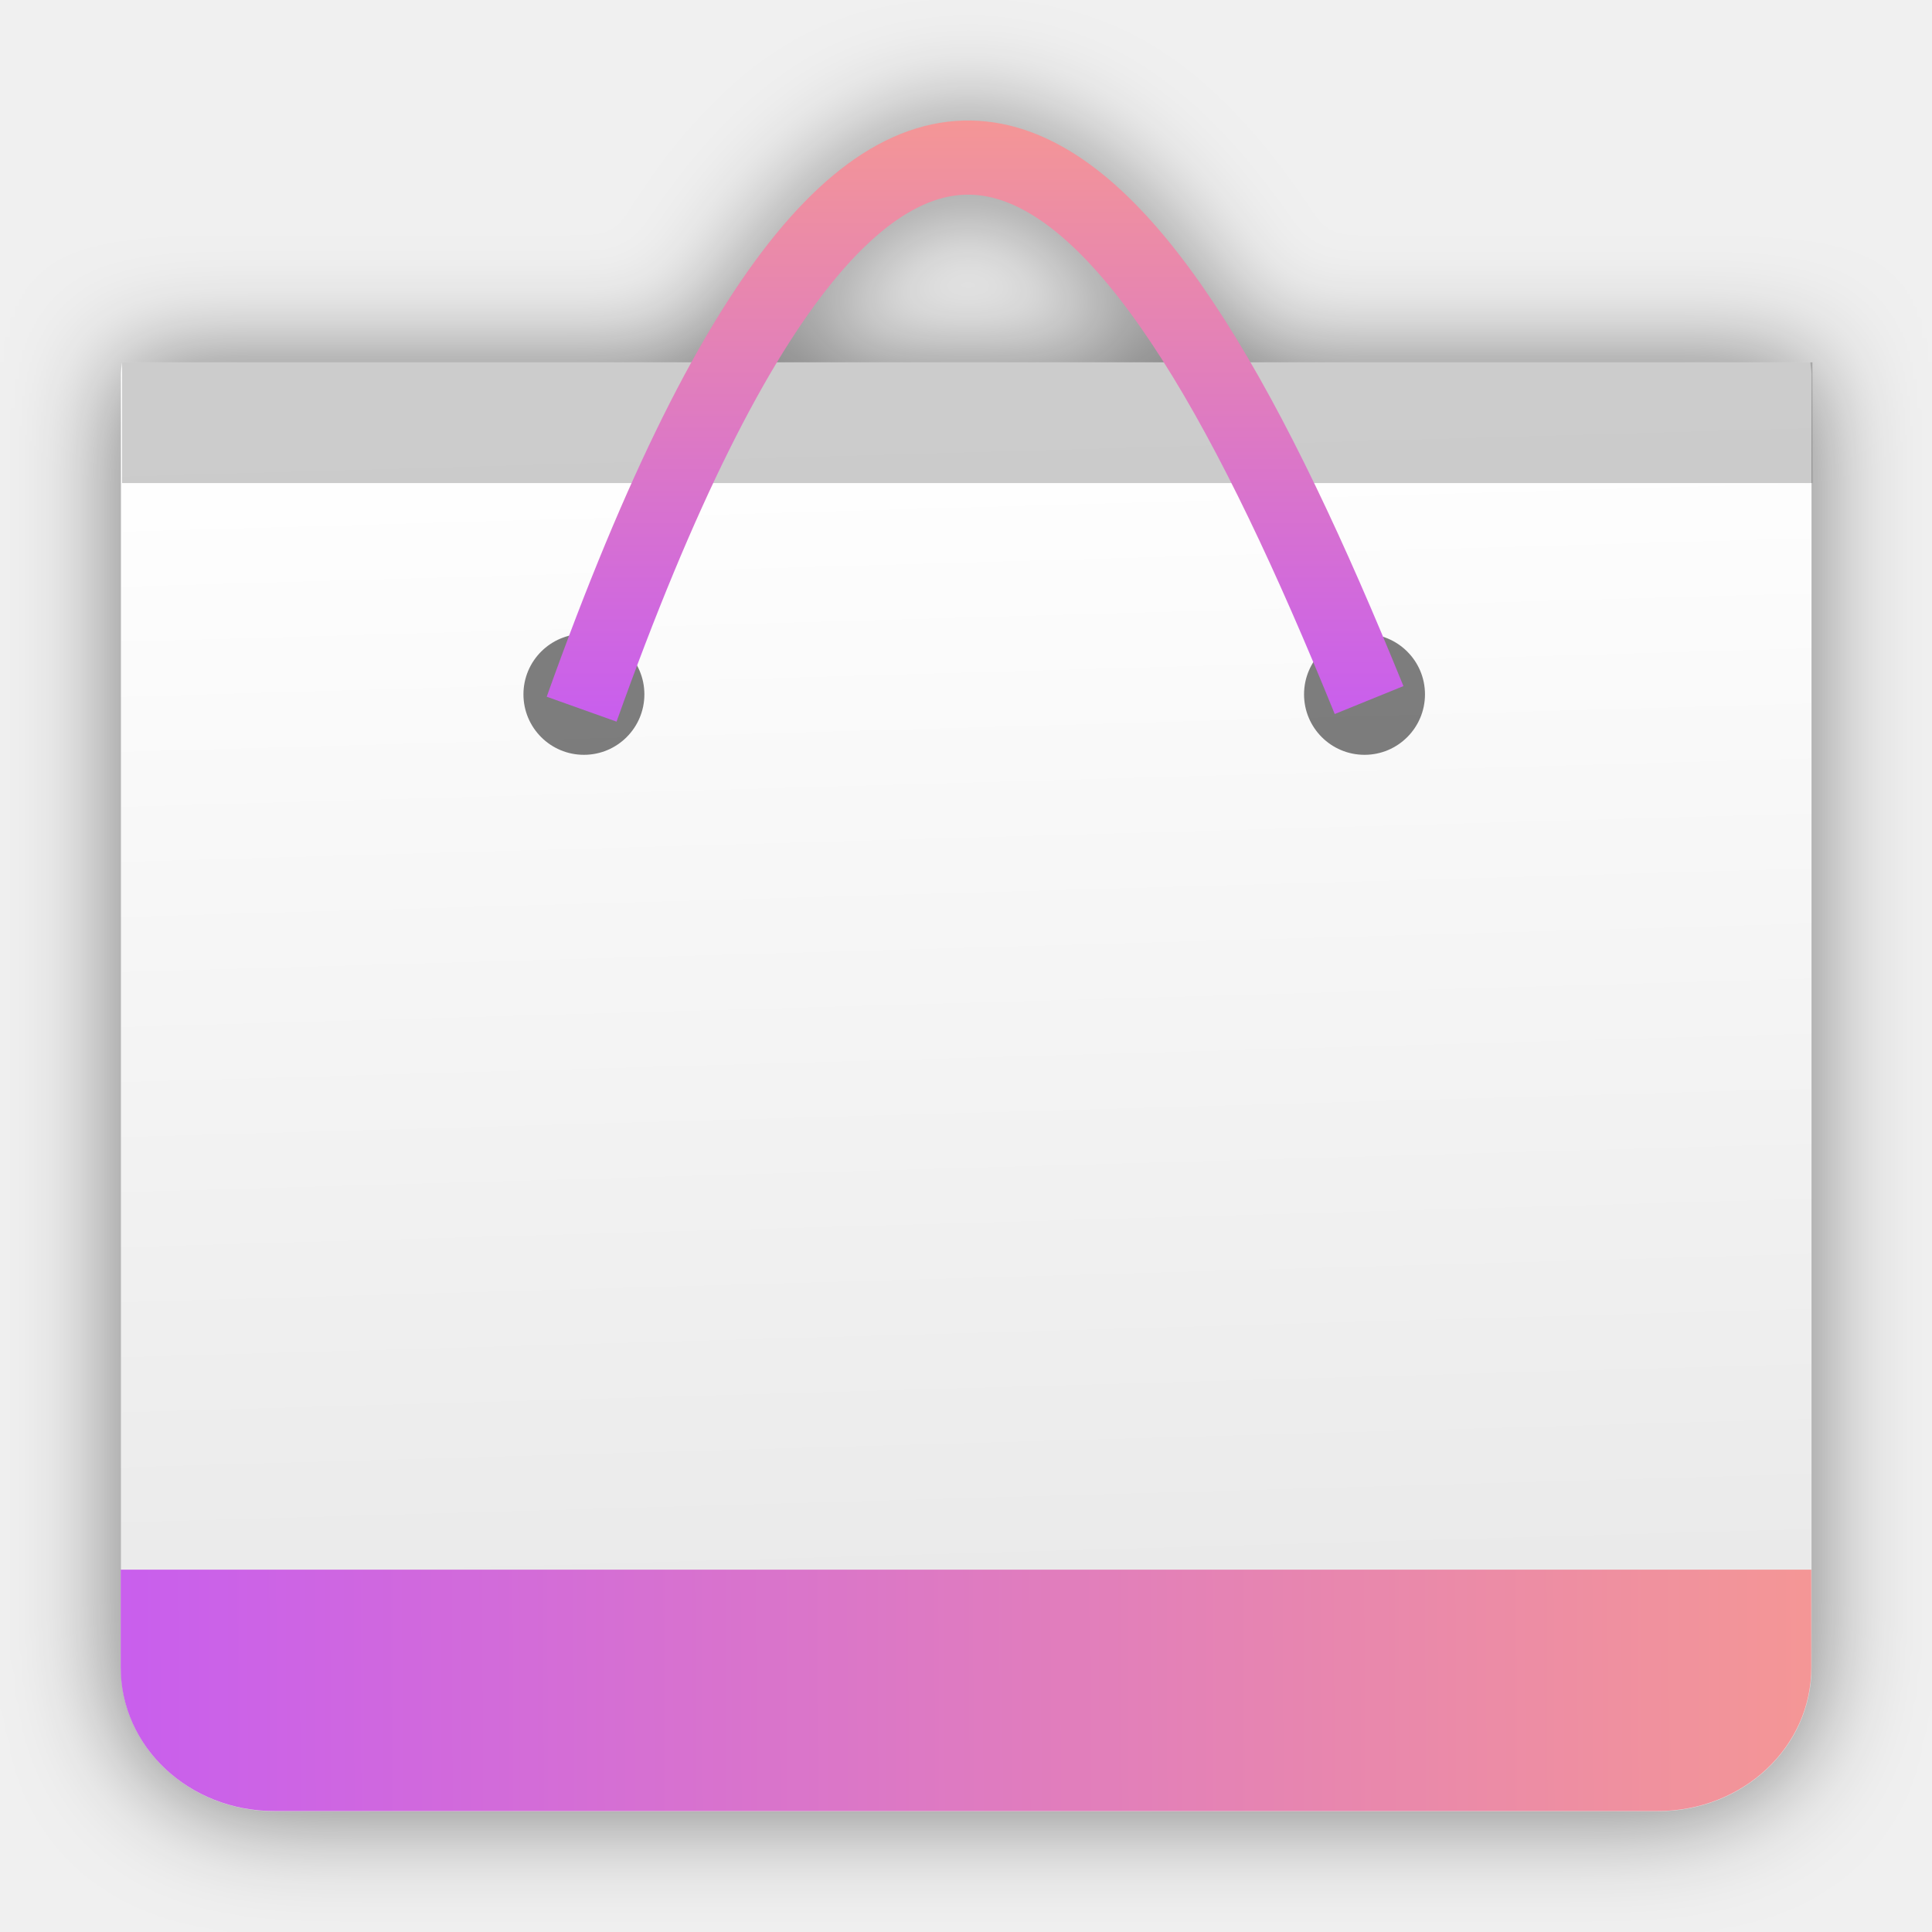
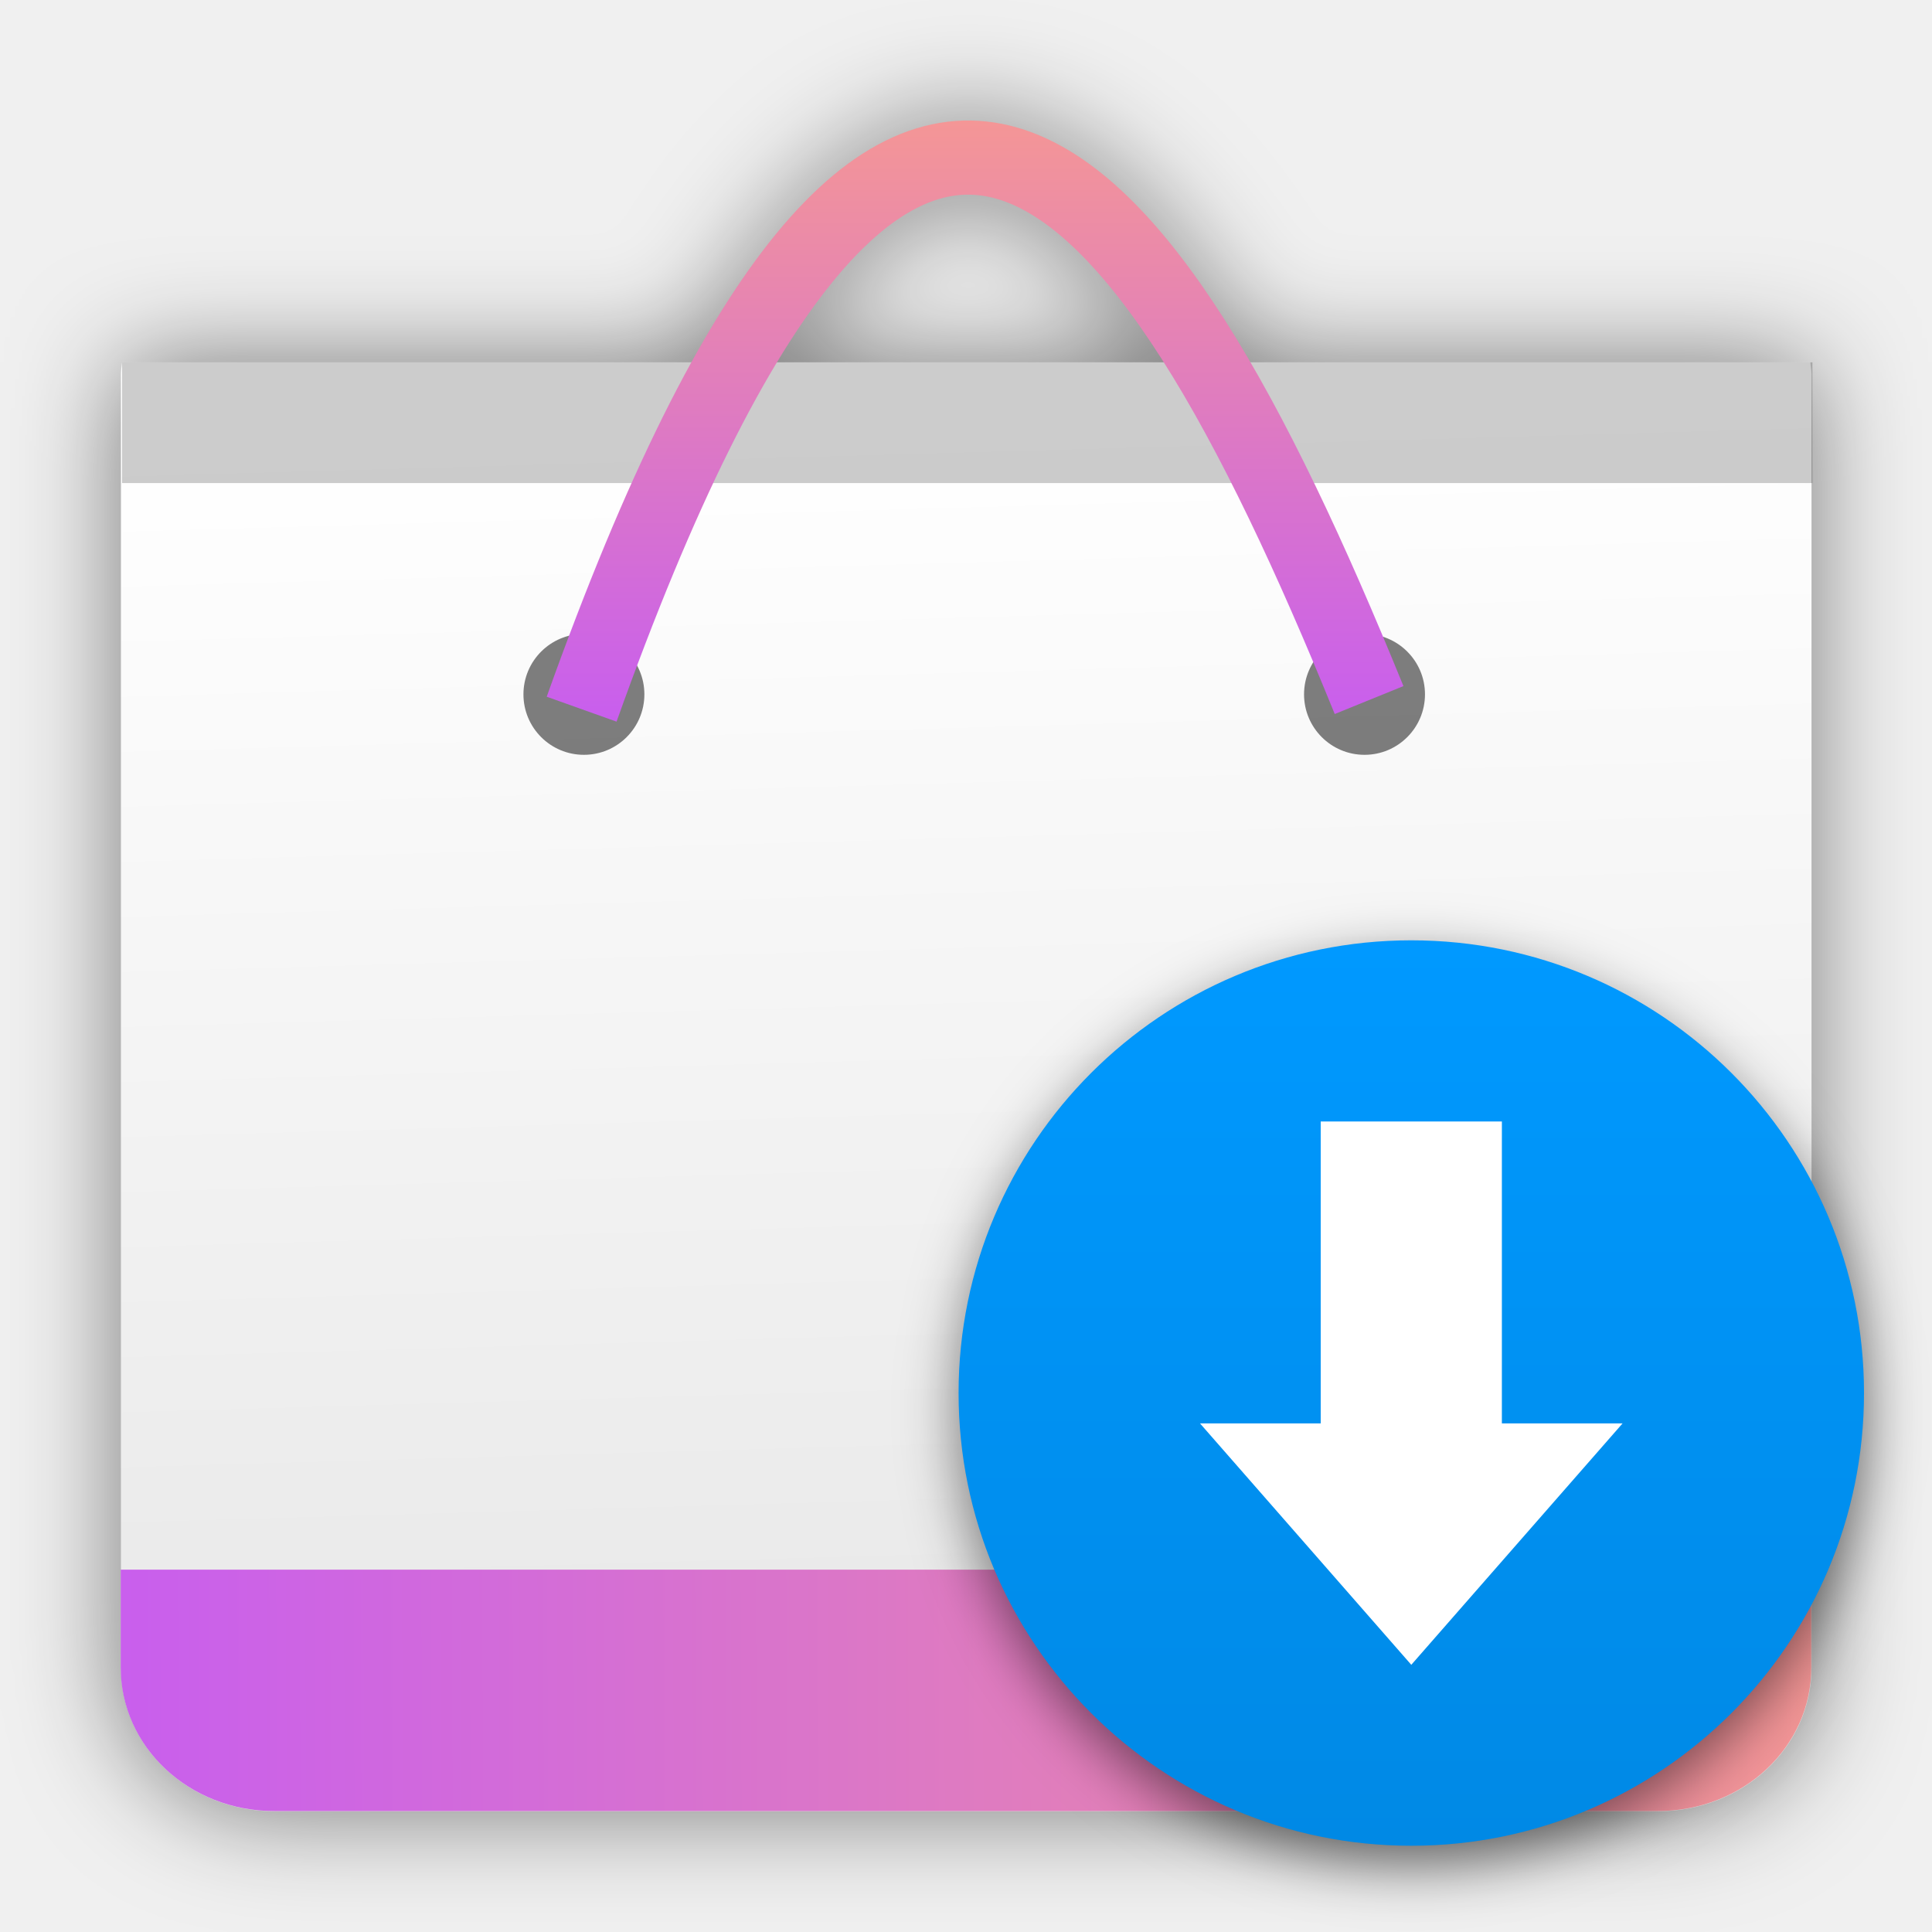
<svg xmlns="http://www.w3.org/2000/svg" xmlns:xlink="http://www.w3.org/1999/xlink" id="svg8" version="1.1" viewBox="0 0 8.467 8.467" height="32" width="32">
  <defs id="defs2">
+     <linearGradient id="linearGradient886">
+       <stop style="stop-color:#0099ff;stop-opacity:1;" offset="0" id="stop882" />
+       <stop style="stop-color:#0089e5;stop-opacity:1" offset="1" id="stop884" />
+     </linearGradient>
    <linearGradient id="linearGradient934" x1="0" y1="1" x2="0" y2="0">
      <stop style="stop-color:#dedede;stop-opacity:0" stop-color="#ECECEC" offset="0" id="stop930" />
      <stop style="stop-color:#f2f2f2;stop-opacity:1" stop-color="#FFF" offset="1" id="stop932" />
    </linearGradient>
    <linearGradient id="linearGradient867">
      <stop id="stop863" offset="0" style="stop-color:#f49696;stop-opacity:1;" />
      <stop id="stop865" offset="1" style="stop-color:#c85eee;stop-opacity:1" />
    </linearGradient>
    <linearGradient y2="0" x2="1" y1="0" x1="0" id="backGrad">
      <stop id="stop7" offset="0" stop-color="#D9D9D9" />
      <stop id="stop9" offset="1" stop-color="#EEE" />
    </linearGradient>
    <linearGradient y2="2.51" x2="48.407" y1="2.51" x1="52.59" xlink:href="#backGrad" id="rightbackfoldGrad" gradientTransform="scale(0.83666,1.195229)" gradientUnits="userSpaceOnUse" />
    <linearGradient y2="6.895" x2="5.983" y1="6.895" x1="1.595" xlink:href="#frontGrad" id="leftfrontfoldGrad" gradientTransform="scale(1.253566,0.797724)" gradientUnits="userSpaceOnUse" />
    <linearGradient y2="0" x2="0" y1="1" x1="0" id="frontGrad">
      <stop id="stop2" offset="0" stop-color="#ECECEC" />
      <stop id="stop4" offset="1" stop-color="#FFF" />
    </linearGradient>
    <linearGradient y2="2.419" x2="9.524" y1="19.085" x1="9.524" id="handleGrad" gradientTransform="matrix(0.20744,0,0,0.1148328,0.5291668,0.2517458)" gradientUnits="userSpaceOnUse">
      <stop id="stop16" offset="0" stop-color="#E6E6E6" />
      <stop id="stop18" offset="1" stop-color="#FFF" />
    </linearGradient>
    <linearGradient gradientTransform="matrix(-1.166667,0,0,-1.090909,-0.7055539,-0.7215904)" gradientUnits="userSpaceOnUse" y2="-2.38" x2="-4.053" y1="-7.89" x1="-4.222" id="linearGradient969-3" xlink:href="#handleGrad" />
    <linearGradient gradientUnits="userSpaceOnUse" y2="7.383" x2="0.448" y1="7.353" x1="7.914" id="linearGradient869" xlink:href="#linearGradient867" />
    <linearGradient gradientUnits="userSpaceOnUse" y2="3.162" x2="4.273" y1="0.529" x1="4.273" id="linearGradient928" xlink:href="#linearGradient867" />
    <filter style="color-interpolation-filters:sRGB" id="filter40503" x="-0.075" width="1.15" y="-0.075" height="1.15">
      <feGaussianBlur stdDeviation="0.232" id="feGaussianBlur40505" />
    </filter>
+     <filter style="color-interpolation-filters:sRGB" id="filter40316" x="-0.075" width="1.15" y="-0.075" height="1.15">
+       <feGaussianBlur stdDeviation="0.469" id="feGaussianBlur40318" />
+     </filter>
+     <linearGradient xlink:href="#linearGradient886" id="linearGradient888" x1="4.2" y1="6.105" x2="8.169" y2="6.105" gradientUnits="userSpaceOnUse" gradientTransform="translate(-0.07937527,-12.2899)" />
  </defs>
  <g id="layer1">
    <path id="rect850-2-3" style="opacity:0.5;fill:#000000;fill-opacity:1;stroke-width:0.524;filter:url(#filter40503)" d="m 4.186,0.532 c -0.092,0.007 -0.185,0.03 -0.274,0.07 C 3.734,0.682 3.566,0.824 3.401,1.026 3.279,1.174 3.158,1.369 3.036,1.587 H 0.534 c -0.002,0.017 -0.005,0.034 -0.005,0.052 v 5.669 c 0,0.348 0.3,0.629 0.673,0.629 h 6.063 c 0.373,0 0.673,-0.28 0.673,-0.629 V 1.64 c 0,-0.018 -0.004,-0.035 -0.006,-0.052 H 5.475 C 5.439,1.525 5.403,1.459 5.366,1.401 5.093,0.973 4.809,0.66 4.458,0.559 4.37,0.534 4.278,0.525 4.186,0.532 Z m 0.024,0.322 c 0.053,-0.004 0.104,0.002 0.158,0.018 0.214,0.061 0.471,0.305 0.725,0.703 0.002,0.004 0.005,0.009 0.007,0.012 H 3.407 C 3.49,1.449 3.572,1.327 3.651,1.231 3.795,1.055 3.929,0.951 4.045,0.899 c 0.058,-0.026 0.112,-0.041 0.165,-0.045 z" />
    <path d="m 0.535,1.588 c -0.002,0.017 -0.005,0.034 -0.005,0.052 v 5.669 c 0,0.348 0.3,0.629 0.673,0.629 h 6.063 c 0.373,0 0.673,-0.281 0.673,-0.629 v -5.669 c 0,-0.018 -0.004,-0.035 -0.005,-0.052 z" style="opacity:1;fill:url(#linearGradient969-3);fill-opacity:1.0;stroke-width:0.524" id="rect850-2" />
    <rect style="opacity:0.2;fill:#000000;fill-opacity:1;stroke:none;stroke-width:0.115;stroke-miterlimit:4;stroke-dasharray:none;stroke-opacity:1" id="rect1982" width="7.408" height="0.529" x="0.535" y="1.588" />
    <path id="rect850" style="opacity:1;fill:url(#linearGradient869);fill-opacity:1;stroke-width:0.524" d="M 7.938,6.879 H 0.529 v 0.429 c 0,0.348 0.3,0.629 0.673,0.629 h 6.063 c 0.373,0 0.673,-0.28 0.673,-0.629 z" />
    <circle style="opacity:0.5;fill:#000000;fill-opacity:1;stroke:none;stroke-width:0.015;stroke-miterlimit:4;stroke-dasharray:none;stroke-opacity:1" id="path2030" cx="2.559" cy="3.043" r="0.265" />
    <circle r="0.265" cy="3.043" cx="5.98" id="path2030-0" style="opacity:0.5;fill:#000000;fill-opacity:1;stroke:none;stroke-width:0.015;stroke-miterlimit:4;stroke-dasharray:none;stroke-opacity:1" />
    <path style="fill:none;stroke:url(#linearGradient928);stroke-width:0.325px;stroke-linecap:butt;stroke-linejoin:miter;stroke-opacity:1" d="M 2.549,3.108 C 3.923,-0.744 4.994,0.592 6,3.068" id="path1505" />
    <path d="m 4.233,3.175 c -0.879,0 -1.587,0.708 -1.587,1.587 0,0.879 0.708,1.588 1.587,1.588 0.879,0 1.587,-0.708 1.587,-1.588 0,-0.879 -0.708,-1.587 -1.587,-1.587 z m 0,0.68 c 0.126,0 0.227,0.101 0.227,0.227 V 4.762 H 4.687 A 0.227,0.227 0 0 1 4.847,5.15 L 4.394,5.603 a 0.227,0.227 0 0 1 -0.321,0 L 3.619,5.15 A 0.227,0.227 0 0 1 3.78,4.762 H 4.007 V 4.082 c 0,-0.126 0.101,-0.227 0.227,-0.227 z" fill="currentColor" style="color:#122036;opacity:0;fill:#000000;fill-opacity:1;stroke:none;stroke-width:0.227" class="ColorScheme-Text" id="path4" />
+     <circle style="opacity:0.5;filter:url(#filter40316)" cx="8.625" cy="8.625" r="7.5" id="circle18" transform="matrix(0.2645833,0,0,0.2645833,3.902604,3.902604)" />
+     <circle style="fill:url(#linearGradient888);fill-opacity:1;stroke-width:0.265" cx="6.105" cy="-6.185" r="1.984" id="circle20" transform="rotate(90)" />
+     <path style="fill:#ffffff;stroke-width:0.265" d="M 5.259,6.238 6.185,7.296 7.111,6.238 H 6.582 V 4.915 H 5.788 v 1.323 z" id="path22" />
  </g>
</svg>
